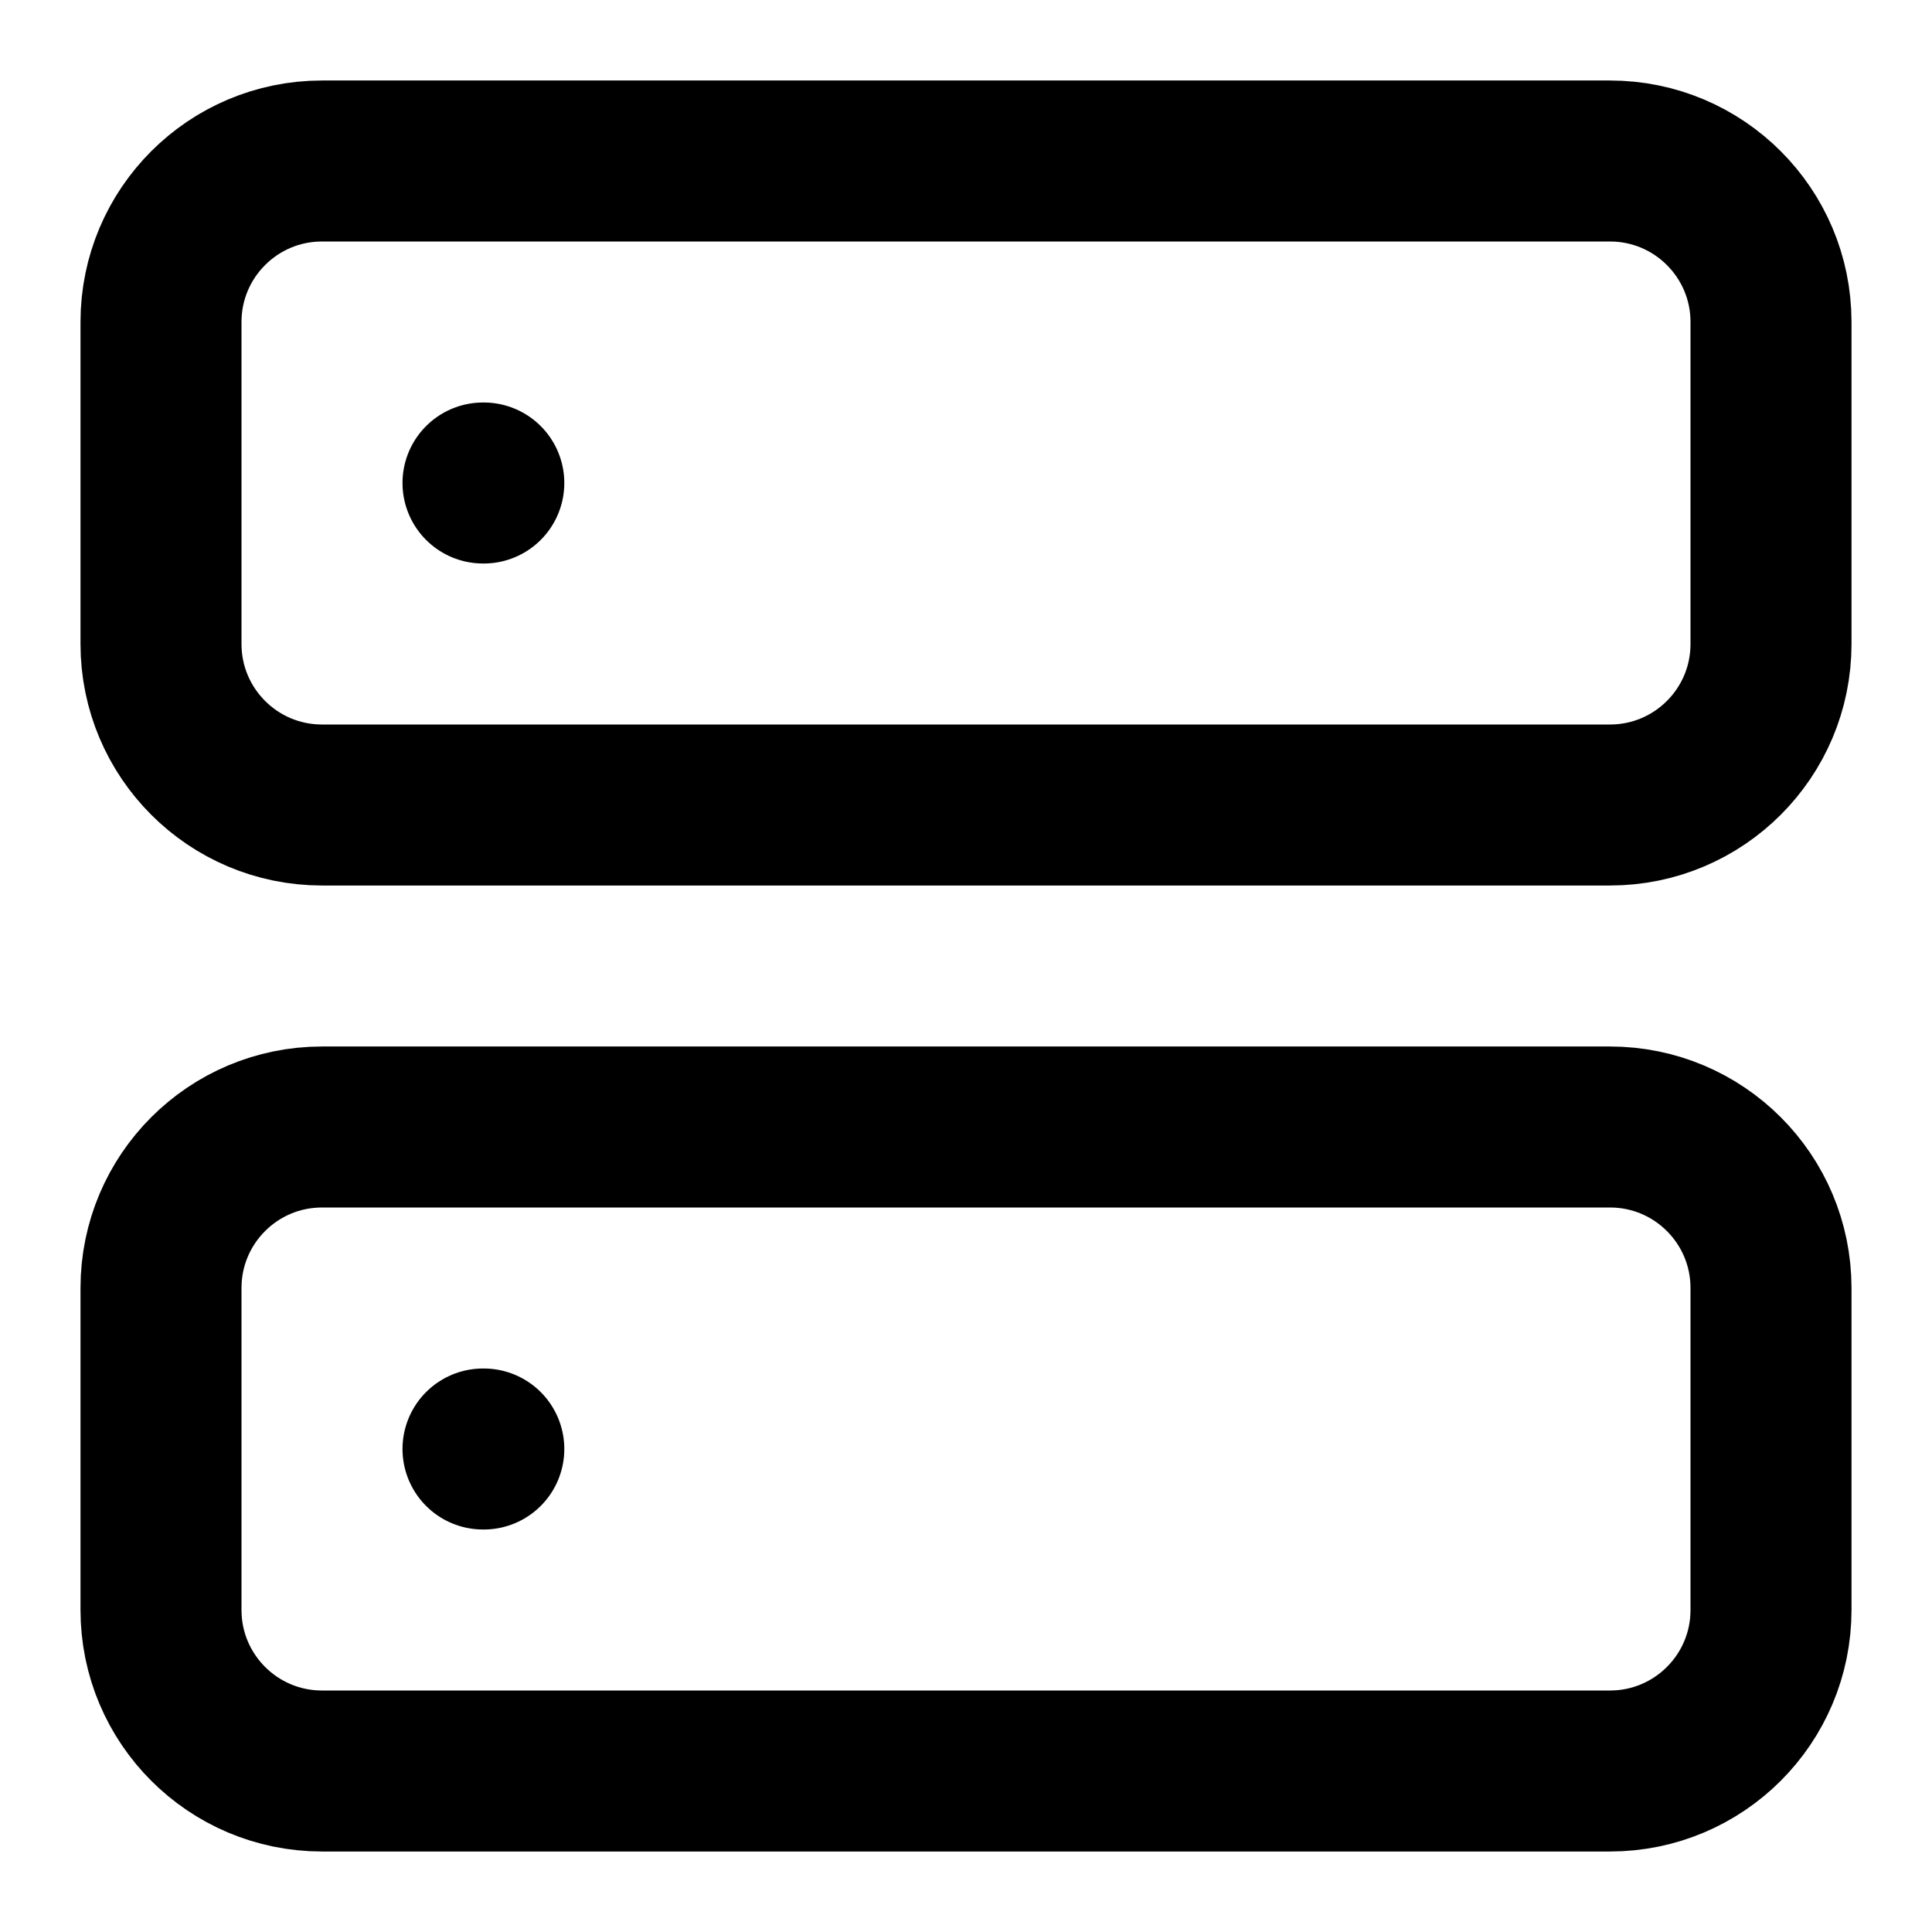
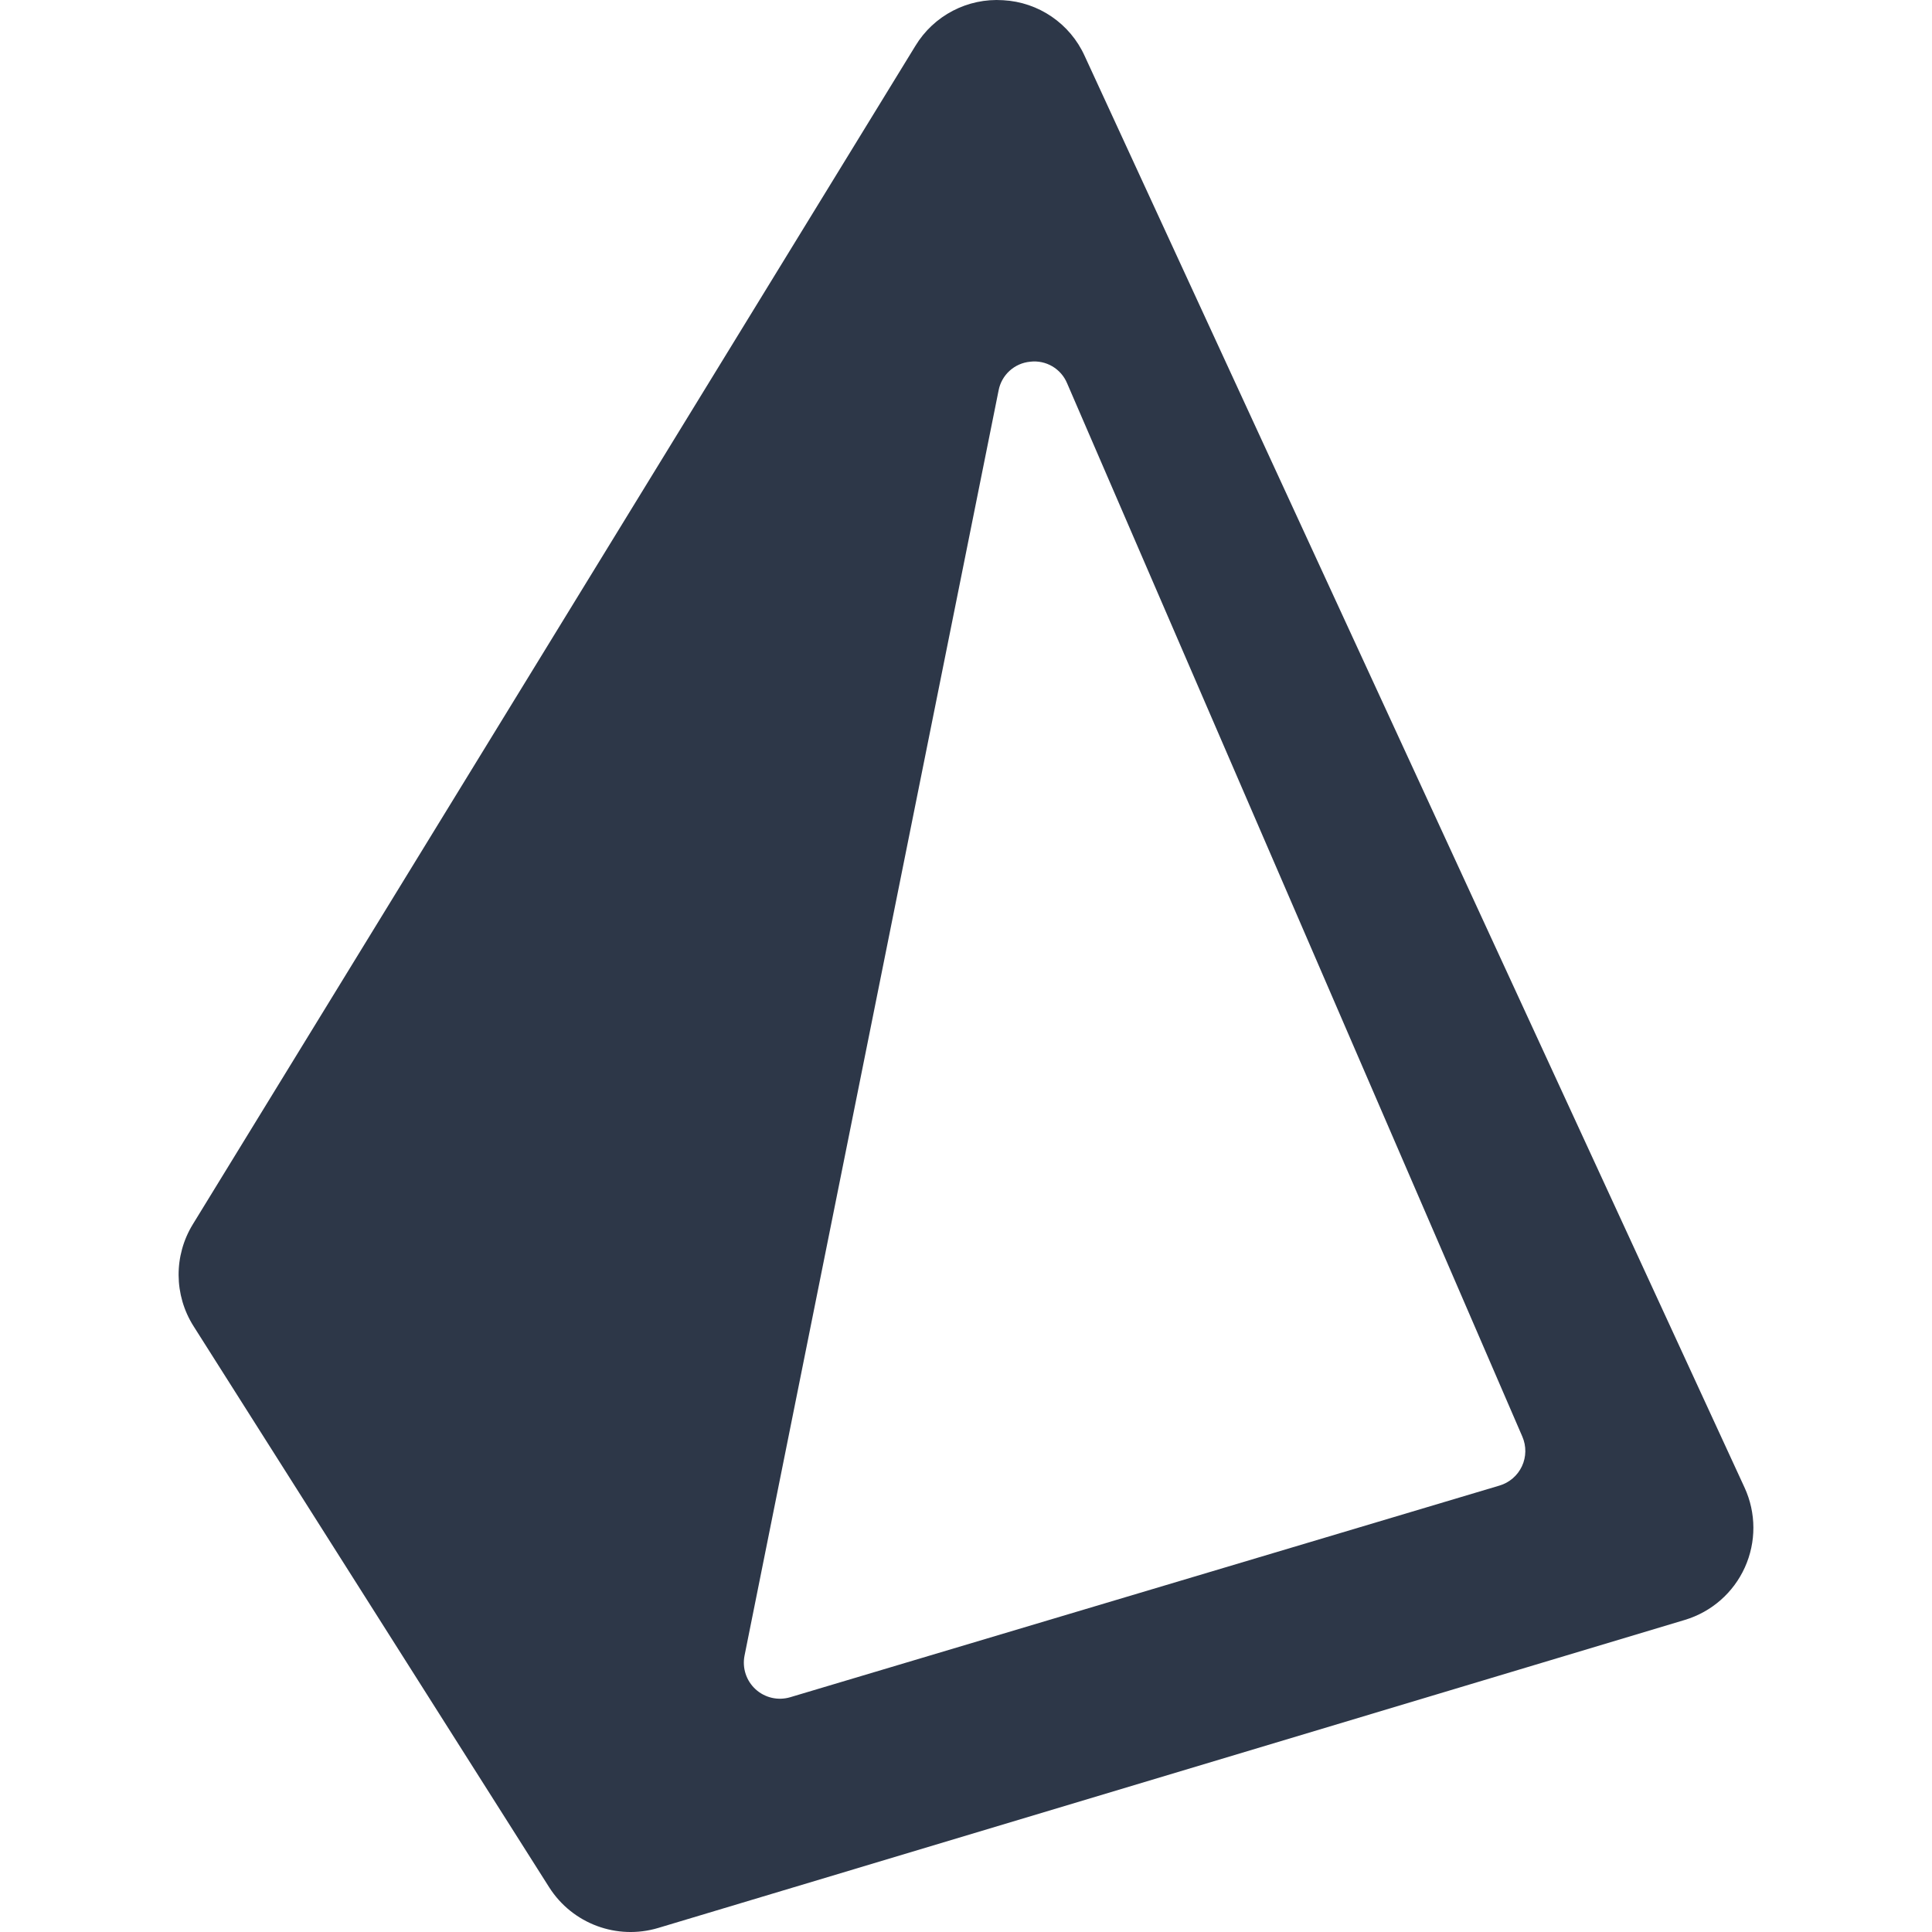
- <svg xmlns="http://www.w3.org/2000/svg" width="24" height="24" viewBox="0 0 24 24" fill="none" stroke="currentColor" stroke-width="2" stroke-linecap="round" stroke-linejoin="round">
-   <rect x="2" y="2" width="20" height="8" rx="2" ry="2" />
-   <rect x="2" y="14" width="20" height="8" rx="2" ry="2" />
-   <line x1="6" y1="6" x2="6.01" y2="6" />
-   <line x1="6" y1="18" x2="6.01" y2="18" />
+ <svg xmlns="http://www.w3.org/2000/svg" viewBox="0 0 128 128">
+   <path fill="#2d3748" d="M66.457.014a6.308 6.308 0 0 0-5.812 3.028l-47.87 78.072a6.379 6.379 0 0 0 .048 6.748l23.568 37.186a6.387 6.387 0 0 0 7.22 2.683l68.012-20.407a6.37 6.37 0 0 0 3.96-8.765l-43.72-94.85A6.298 6.298 0 0 0 66.46.014Zm1.795 23.95a2.348 2.348 0 0 1 2.448 1.433l30.16 69.784a2.39 2.39 0 0 1-1.512 3.241l-46.996 14.024a2.39 2.39 0 0 1-3.024-2.76l16.83-83.812a2.353 2.353 0 0 1 2.099-1.91z" />
</svg>
